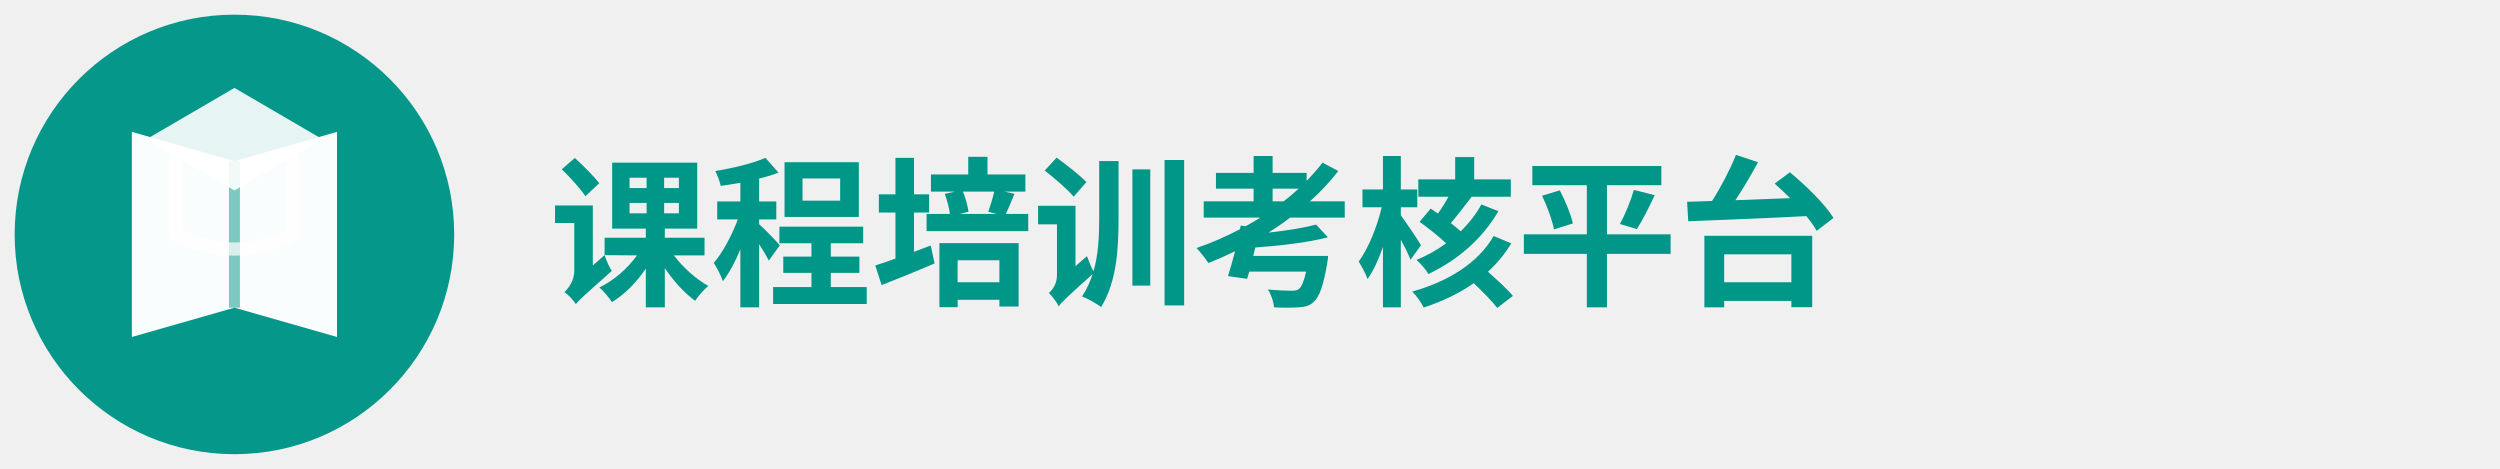
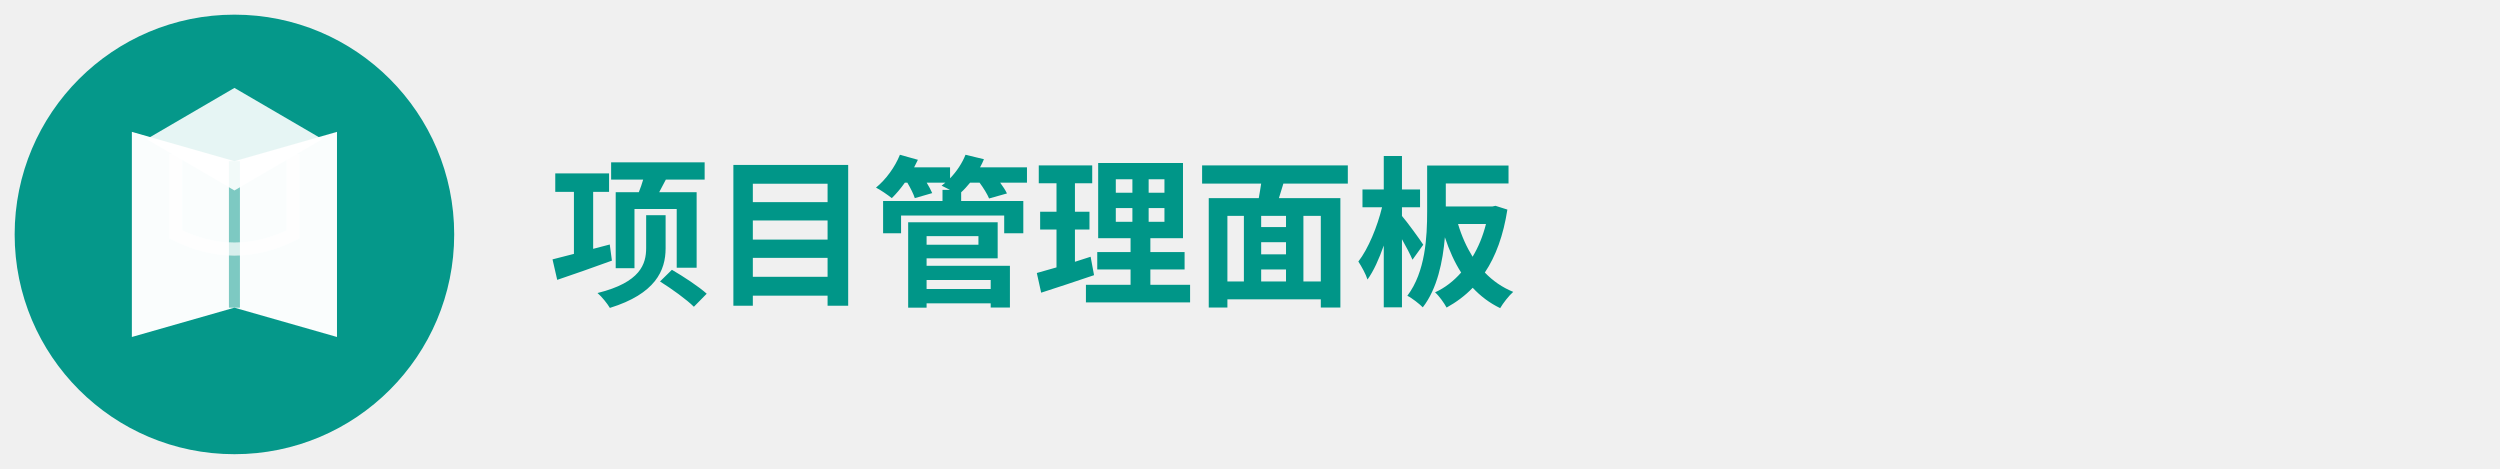
<svg xmlns="http://www.w3.org/2000/svg" width="341.263mm" height="63.977mm" viewBox="0 0 341.263 63.977" version="1.1">
  <circle cx="32" cy="32" r="30" style="fill:#009688;fill-opacity:0.98;stroke:none" />
  <path d="M 18 18 L 18 46 L 32 42 L 46 46 L 46 18 L 32 22 Z" style="fill:#ffffff;fill-opacity:0.98;stroke:none" />
  <line x1="32" y1="22" x2="32" y2="42" style="stroke:#009688;stroke-width:1.5;stroke-opacity:0.5" />
  <path d="M 32 12 L 20 19 L 32 26 L 44 19 Z" style="fill:#ffffff;fill-opacity:0.9;stroke:none" />
  <path d="M 24 21 L 24 32 Q 32 36 40 32 L 40 21" style="fill:none;stroke:#ffffff;stroke-width:1.8;stroke-opacity:0.7" />
-   <text x="75" y="40" font-family="Microsoft YaHei, PingFang SC, Helvetica Neue, Arial, sans-serif" font-size="22" font-weight="600" fill="#009688">课程培训考核平台</text>
+   <text x="75" y="40" font-family="Microsoft YaHei, PingFang SC, Helvetica Neue, Arial, sans-serif" font-size="22" font-weight="600" fill="#009688">项目管理面板</text>
</svg>
